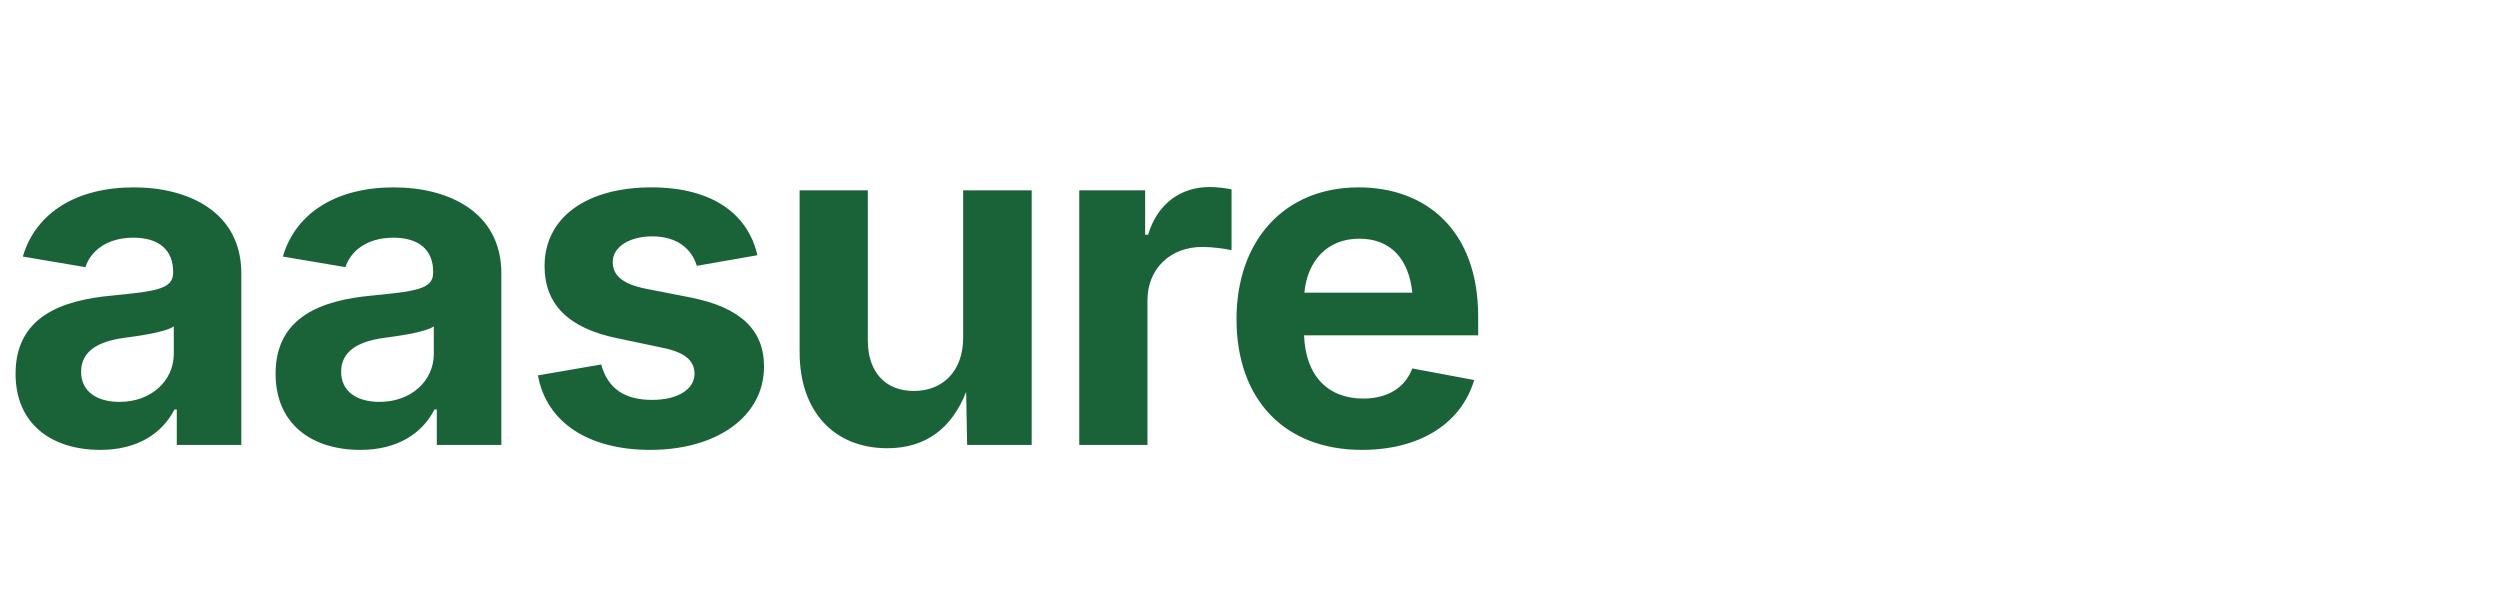
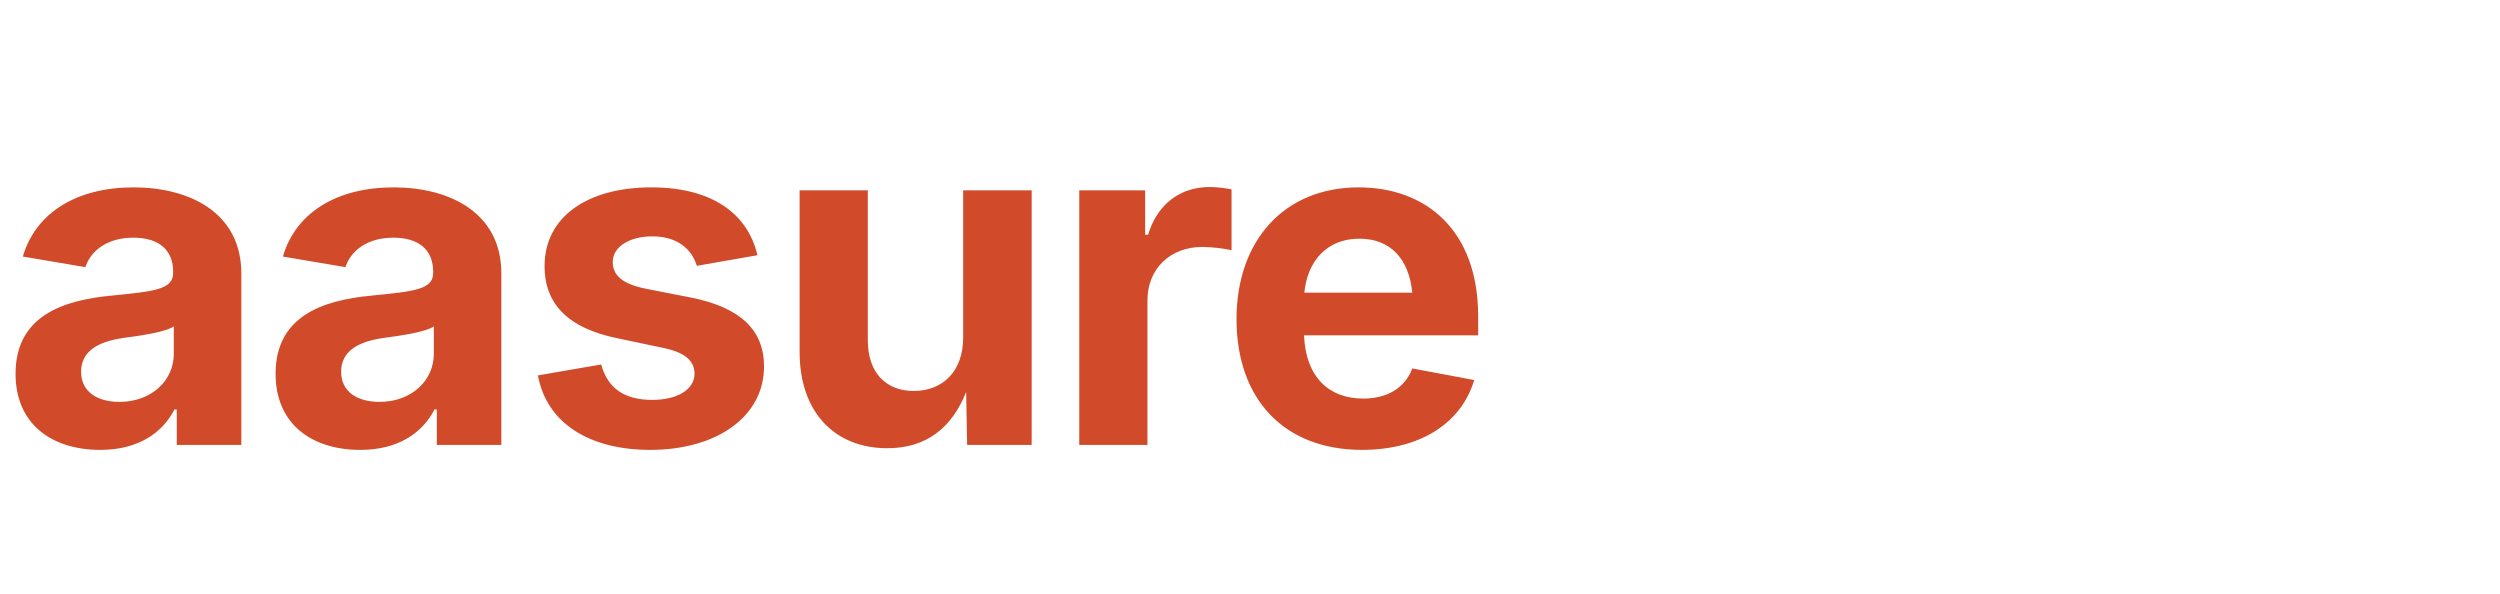
<svg xmlns="http://www.w3.org/2000/svg" width="118" height="28" viewBox="0 0 118 28" fill="none">
-   <text x="0" y="21" font-family="Inter, system-ui, -apple-system, sans-serif" font-size="22" font-weight="700" letter-spacing="-0.5" fill="#1A6338">aasure</text>
+   <text x="0" y="21" font-family="Inter, system-ui, -apple-system, sans-serif" font-size="22" font-weight="700" letter-spacing="-0.5" fill="#D14B2A">aasure</text>
</svg>
